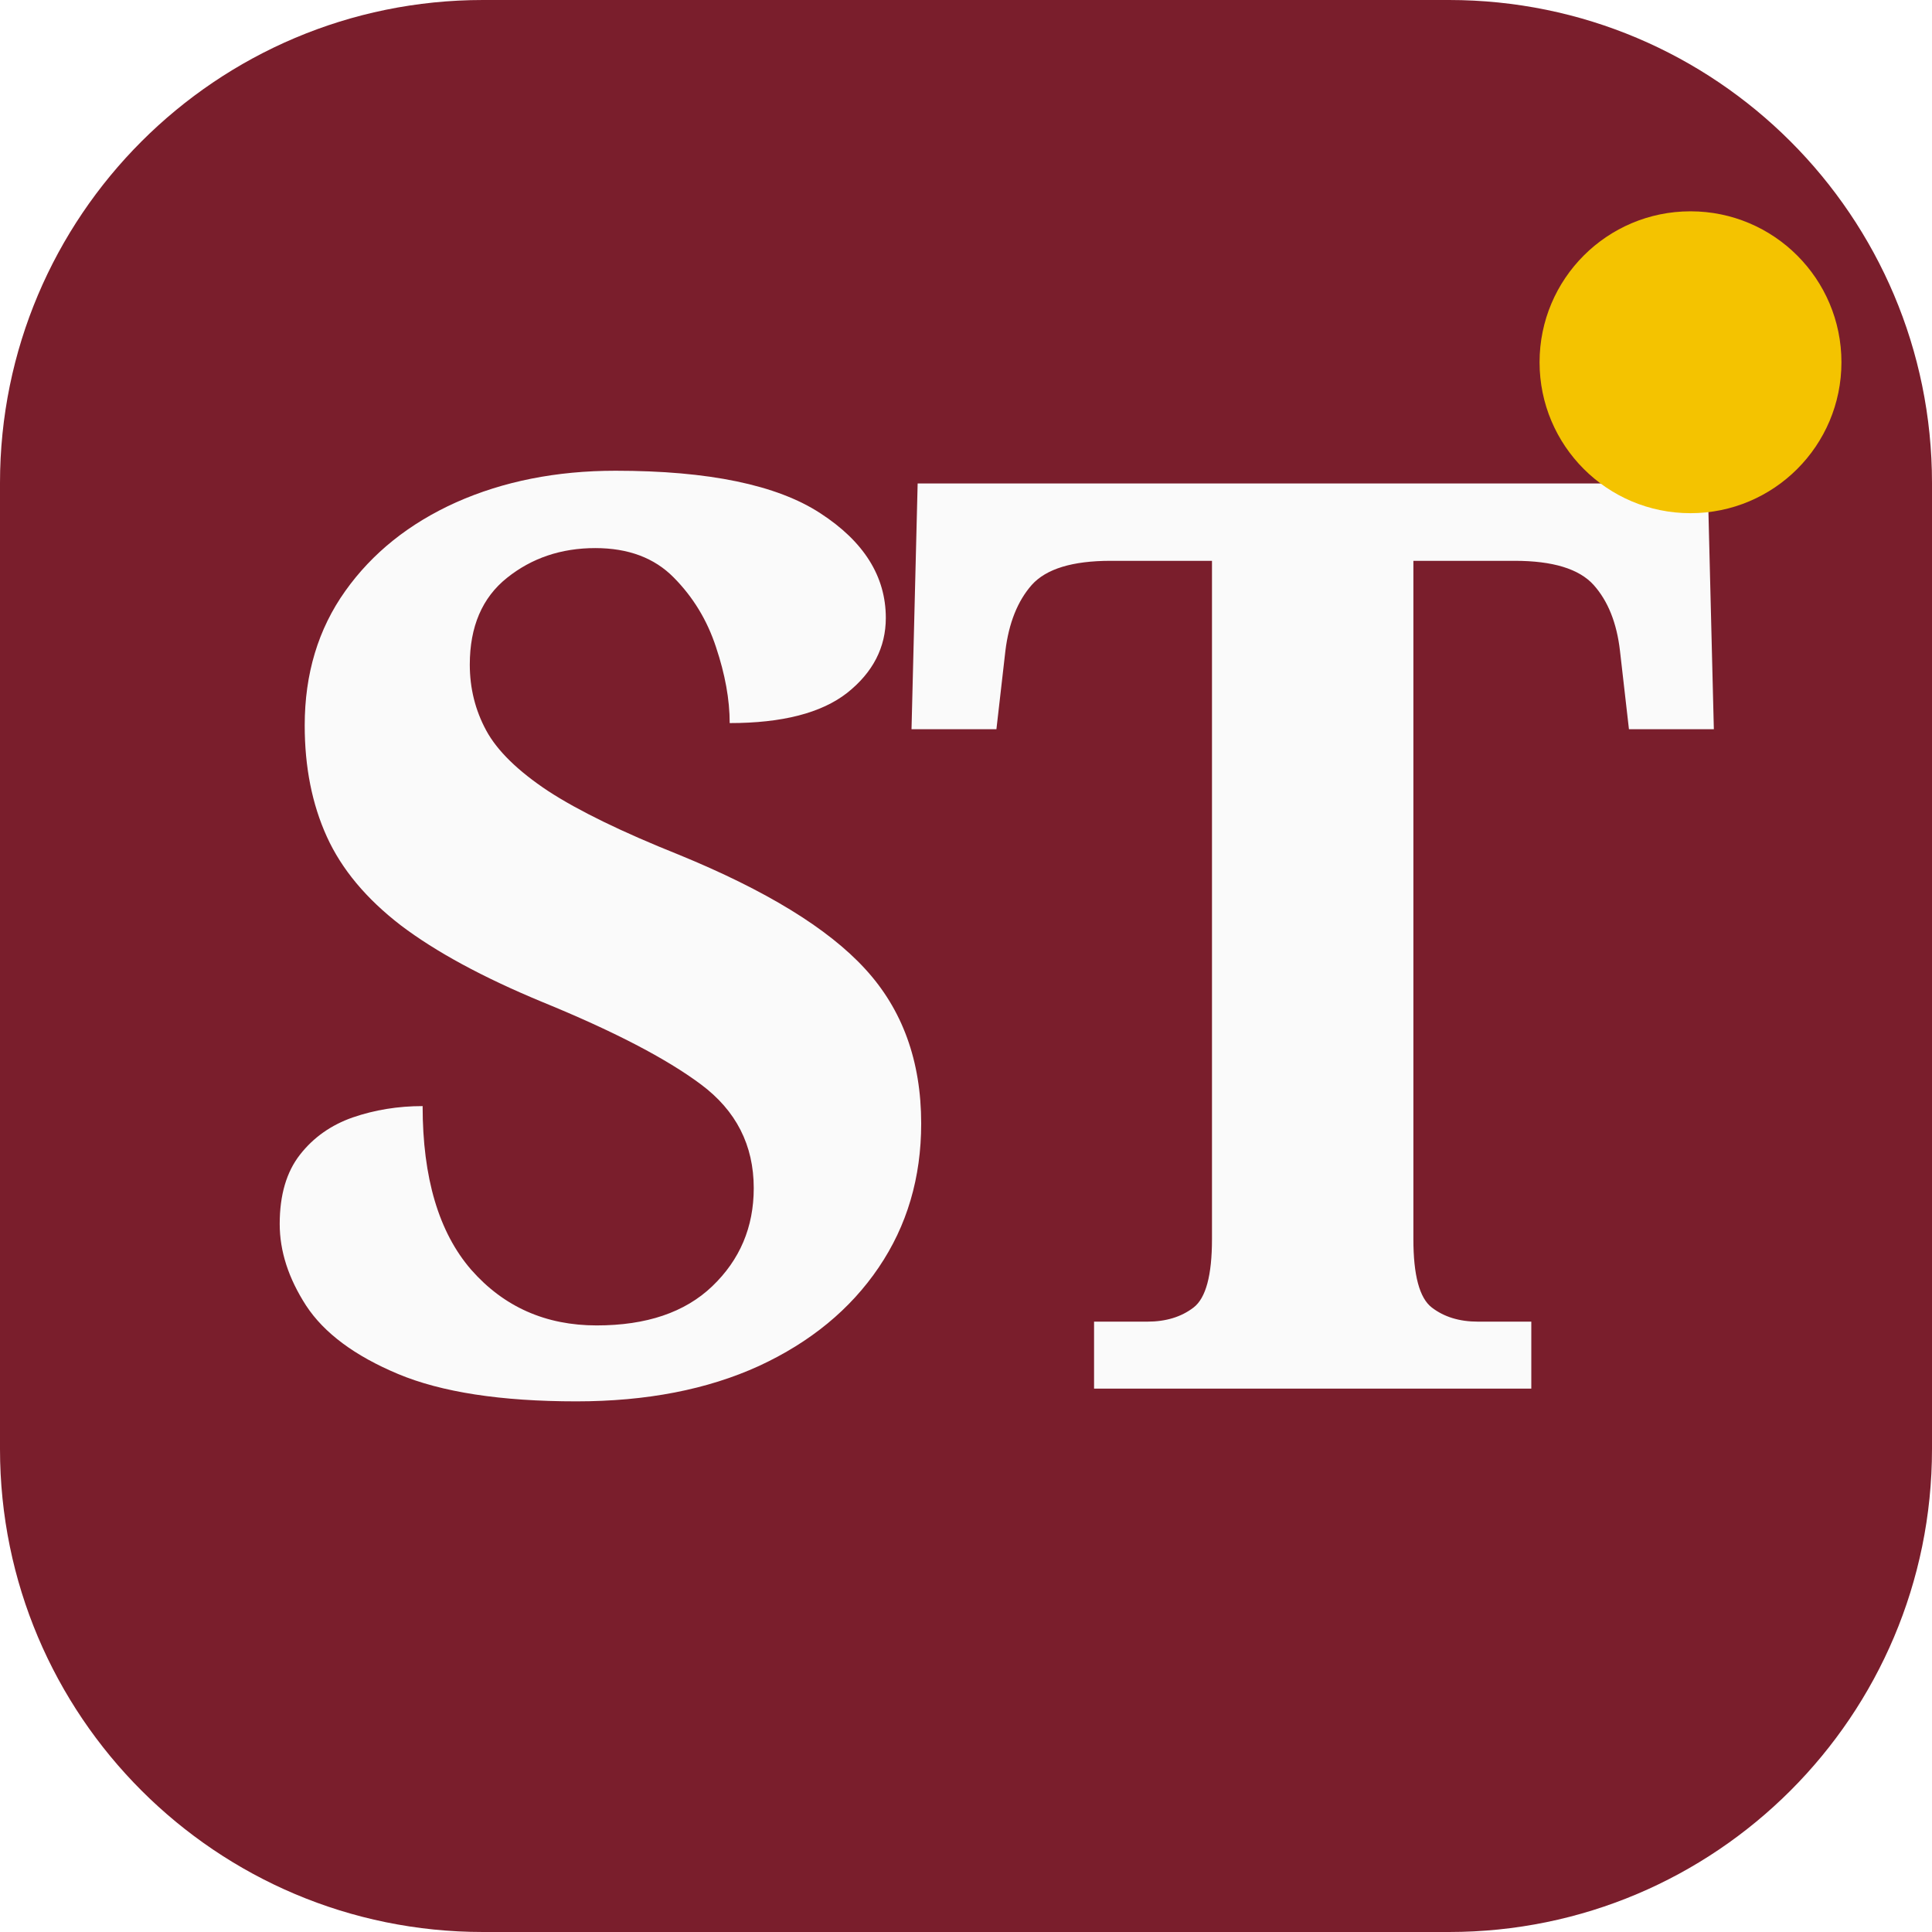
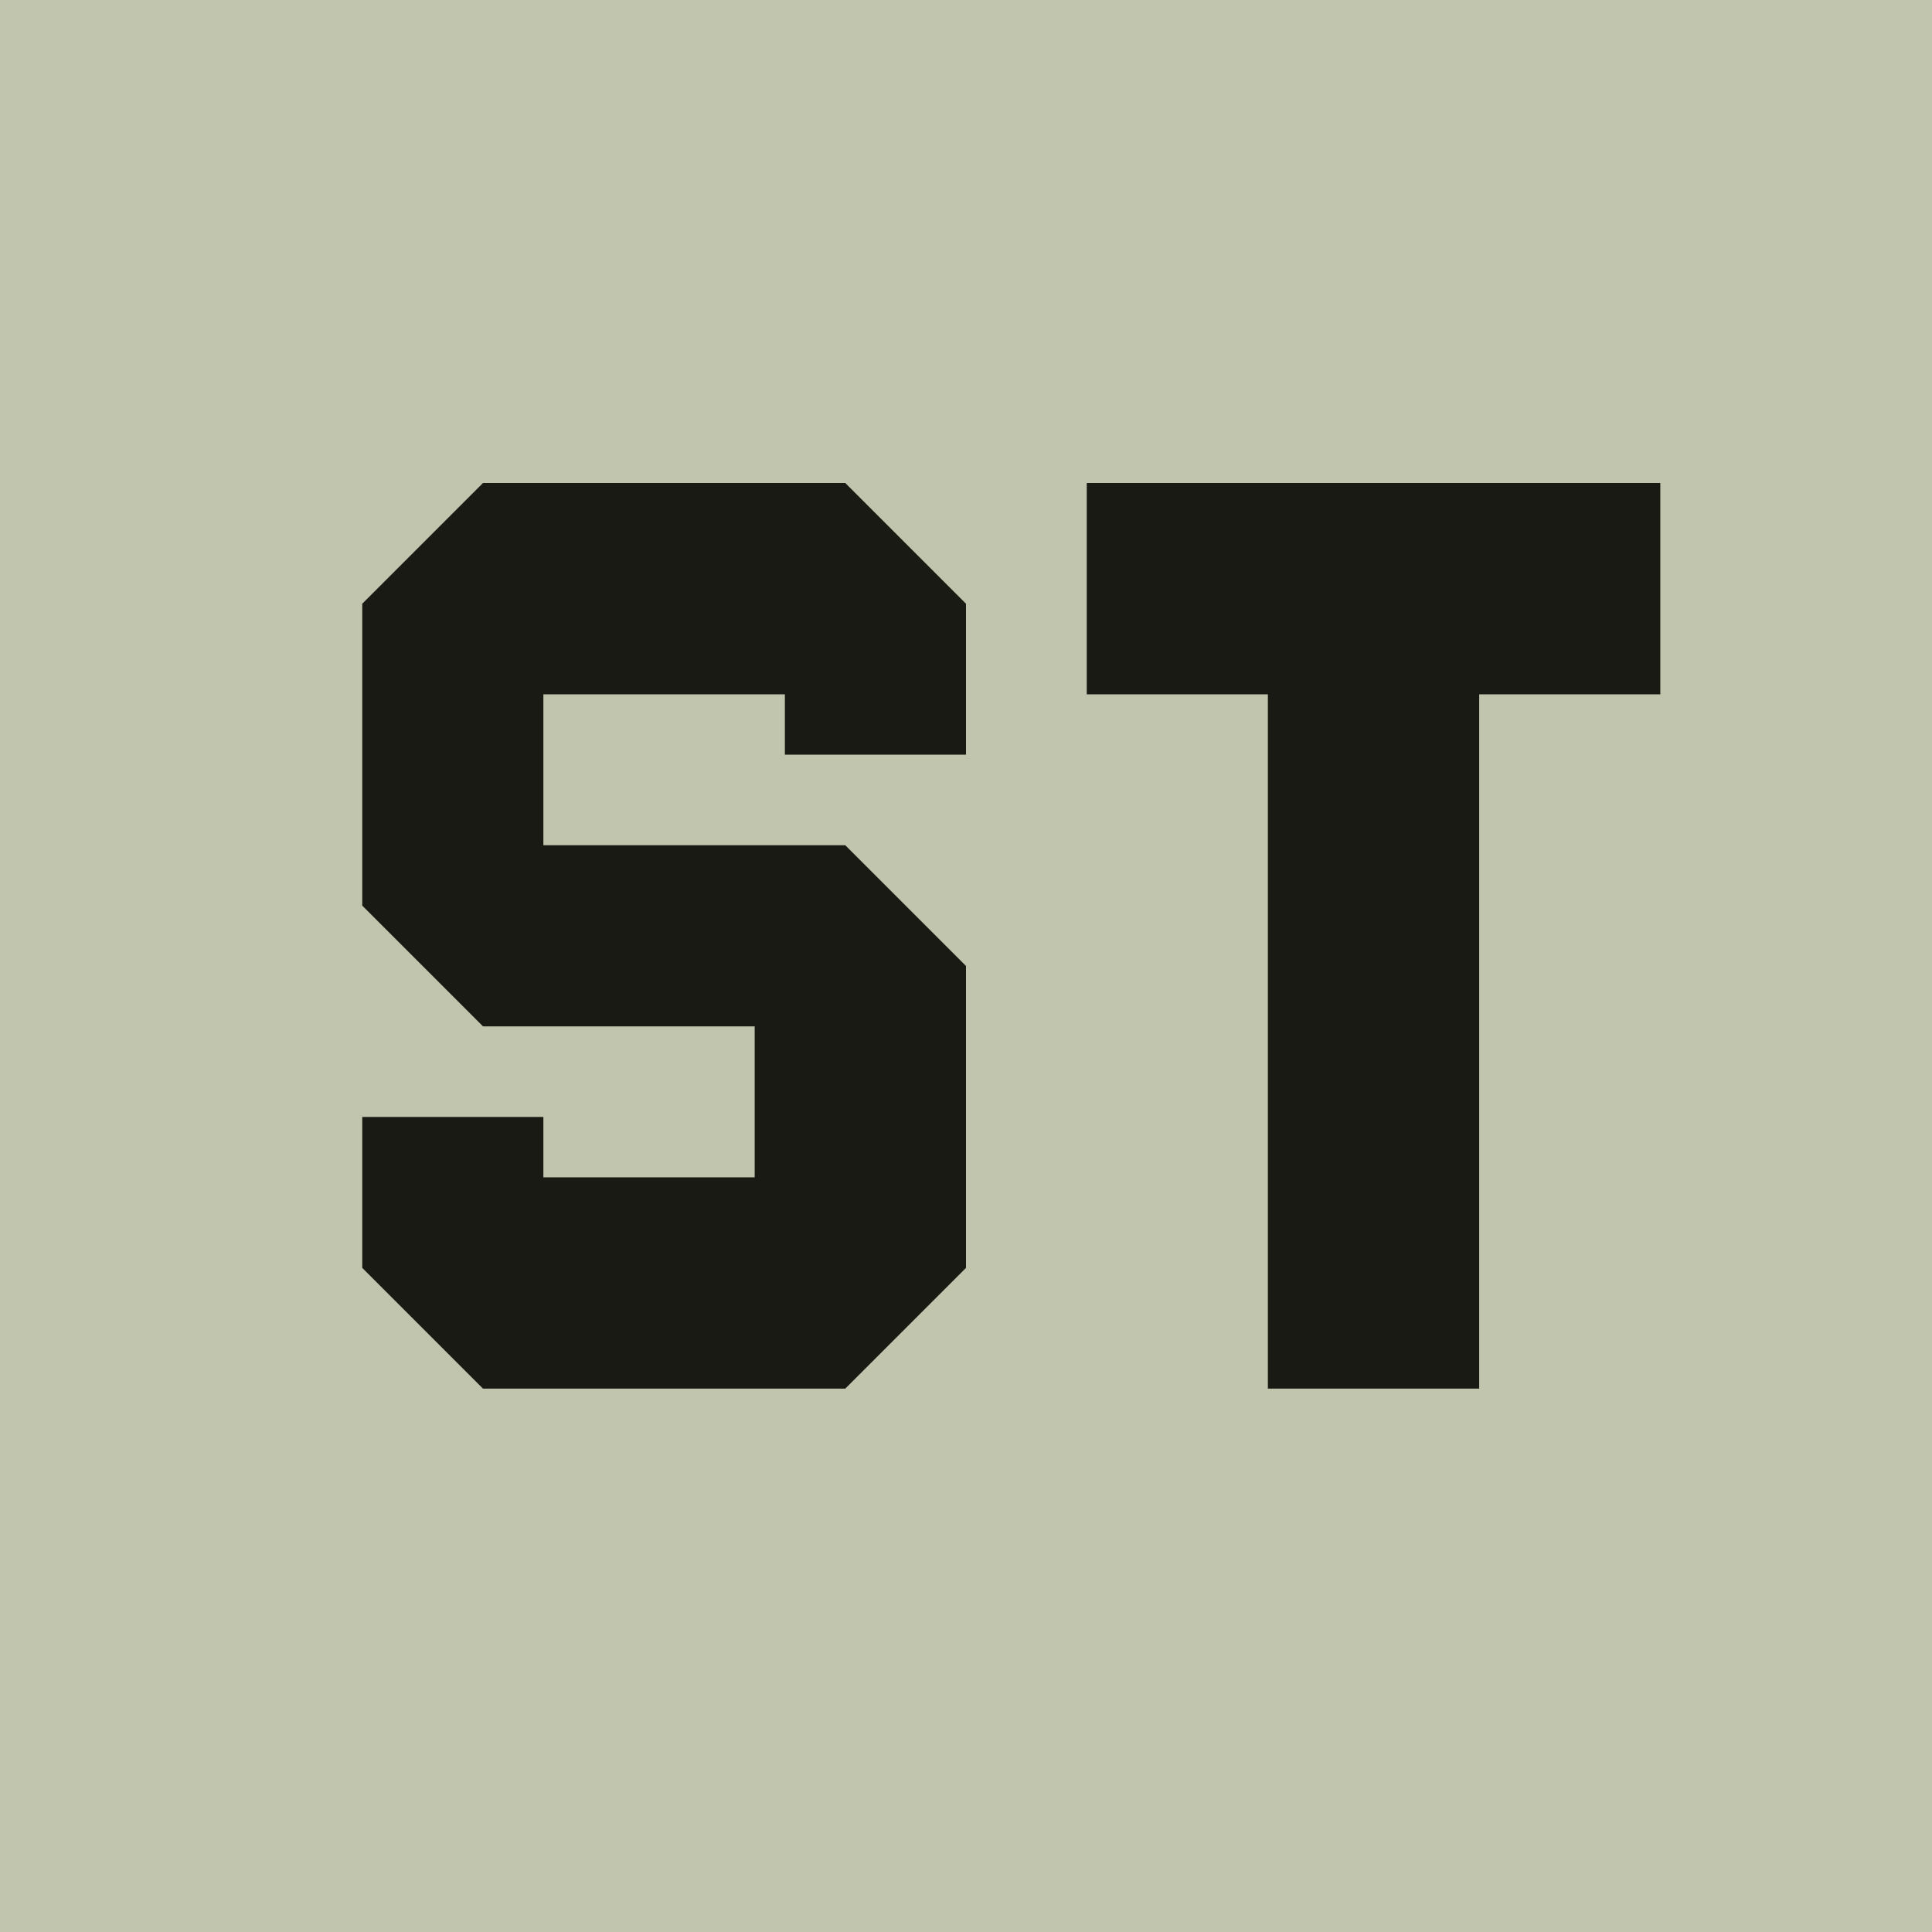
- <svg xmlns="http://www.w3.org/2000/svg" viewBox="0 0 64 64" fill="none">
-   <rect width="64" height="64" rx="16" fill="#7A1E2C" />
-   <text x="8" y="46" font-family="Georgia, serif" font-size="42" font-weight="900" fill="#FAFAFA" letter-spacing="-2">ST</text>
-   <circle cx="56" cy="12" r="5" fill="#F4C300" />
+ <svg xmlns="http://www.w3.org/2000/svg" viewBox="0 0 64 64">
+   <rect width="64" height="64" fill="#c2c5ae" />
+   <path fill="#181a13" d="M12 42v-5h6v2h7v-5h-9l-4-4V20l4-4h12l4 4v5h-6v-2h-8v5h10l4 4v10l-4 4H16zm24-26h19v7h-6v23h-7V23h-6z" />
</svg>
